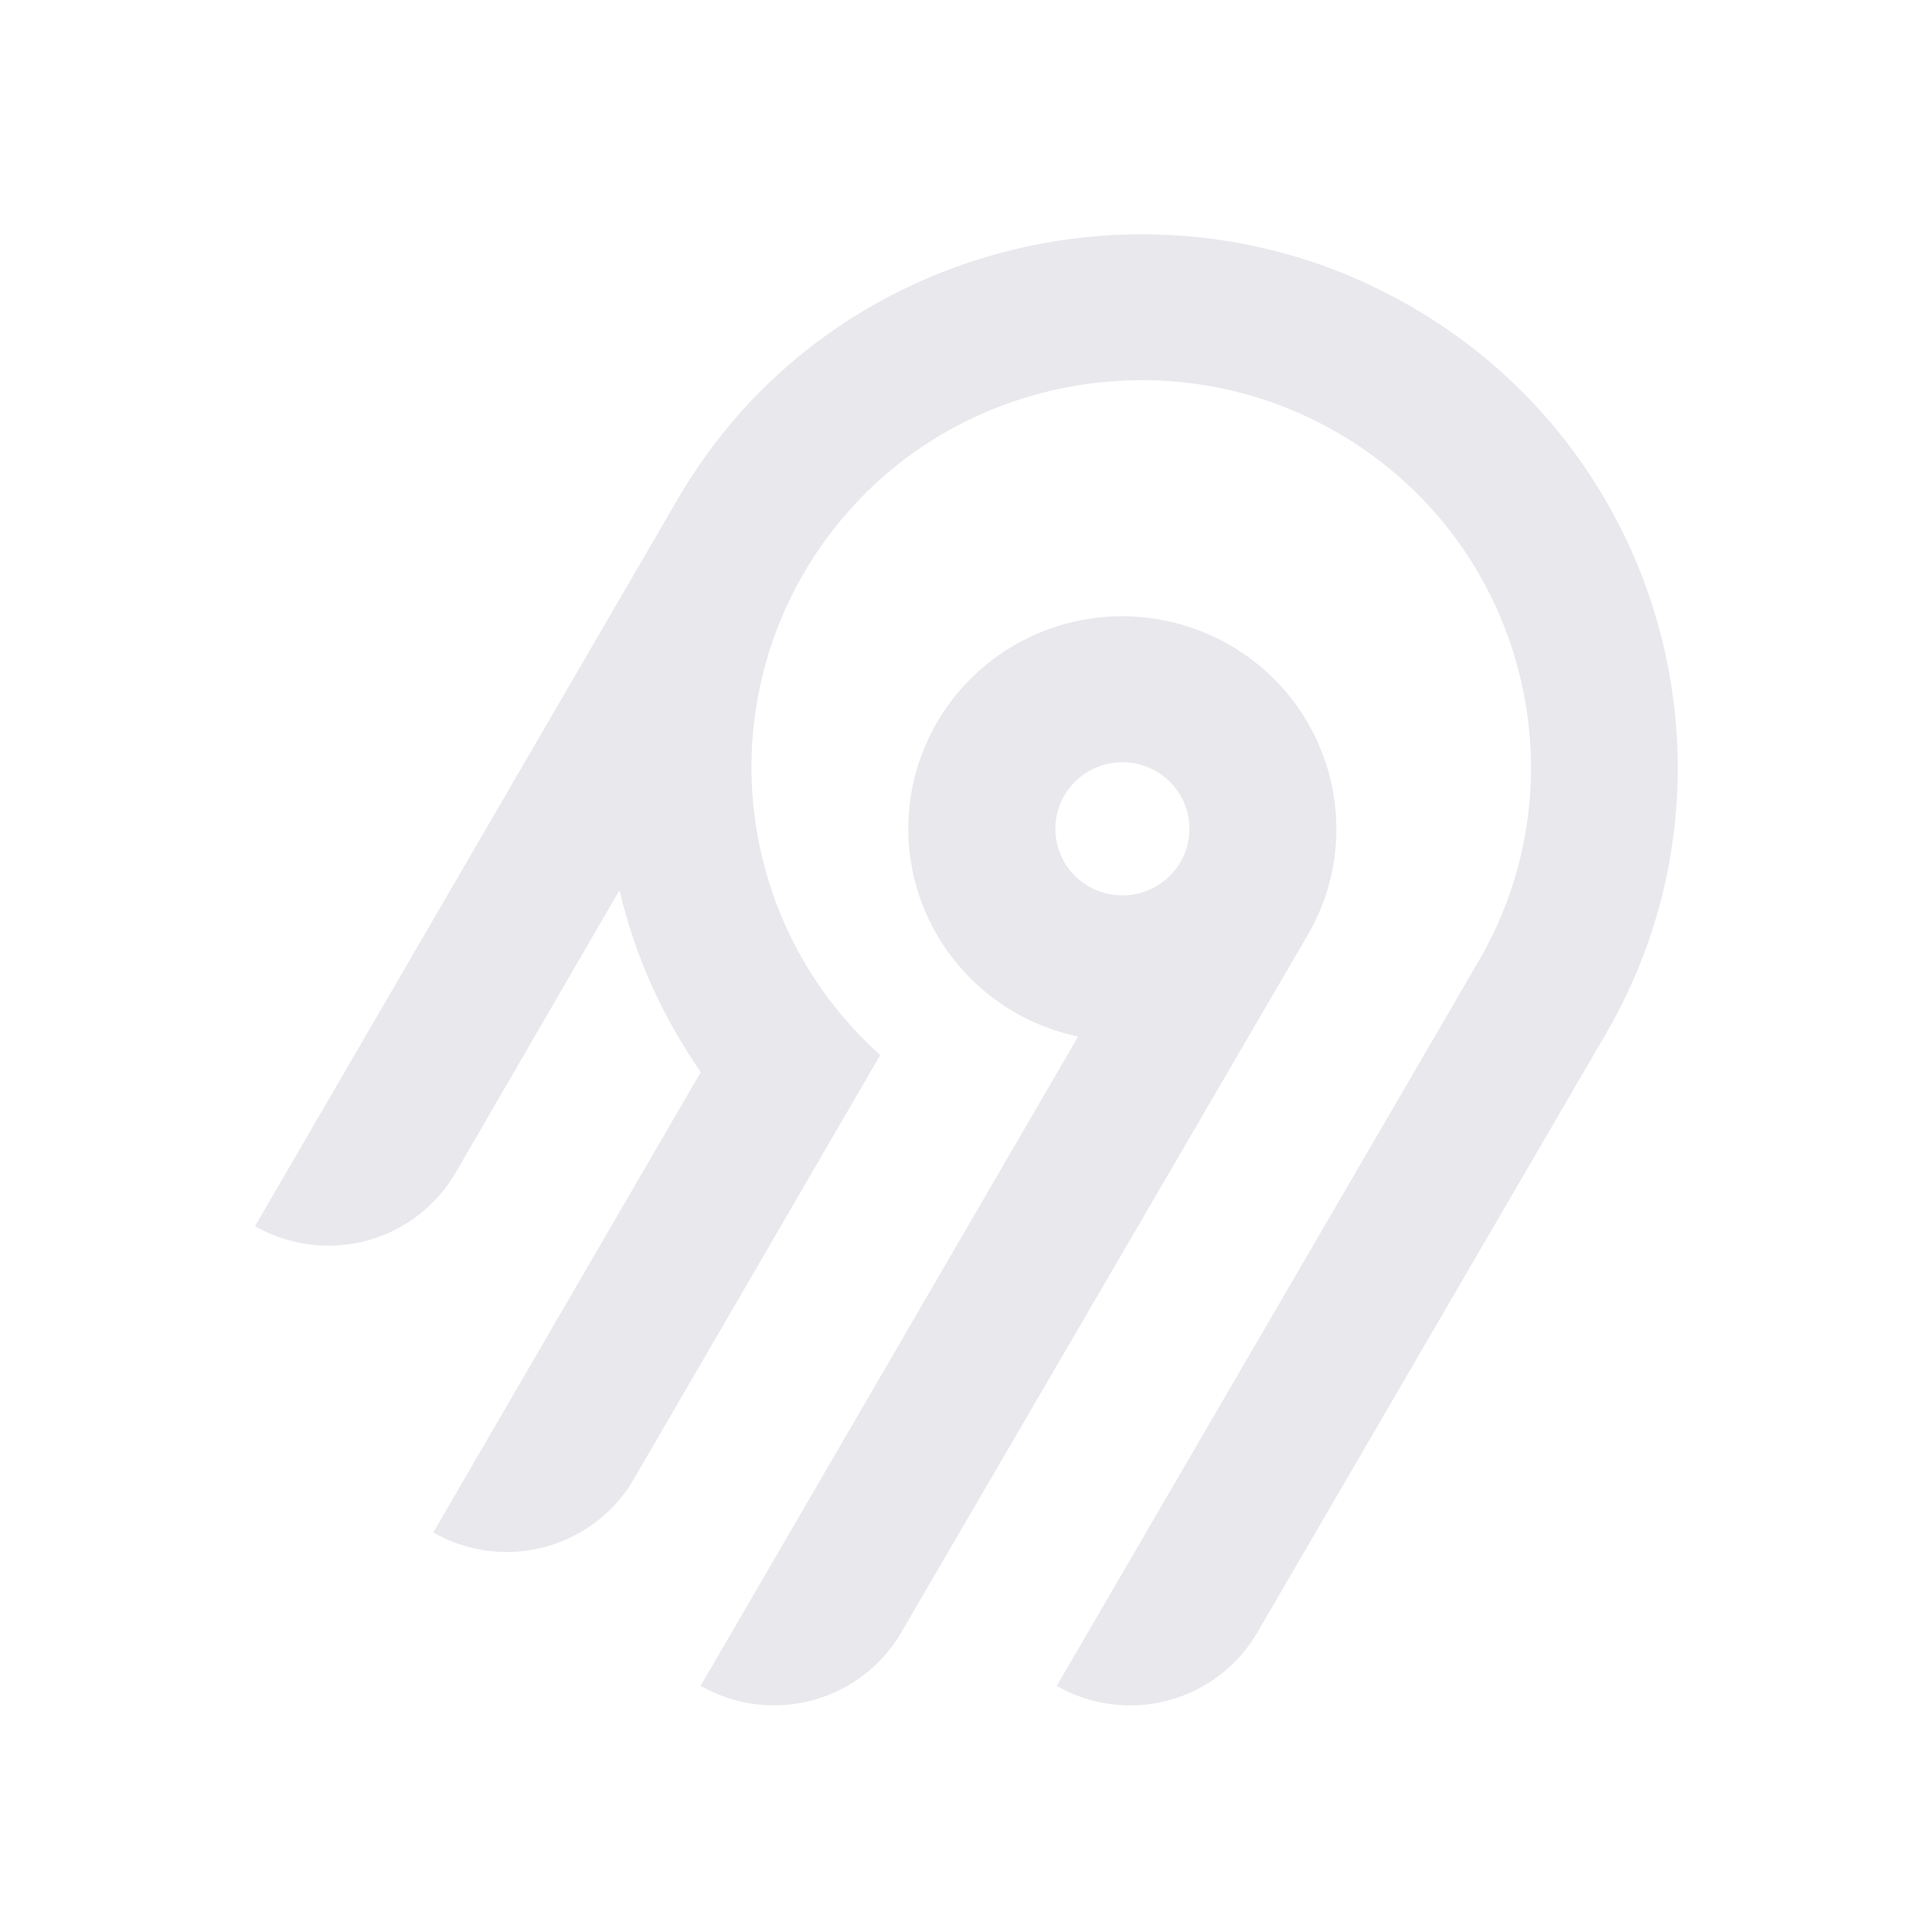
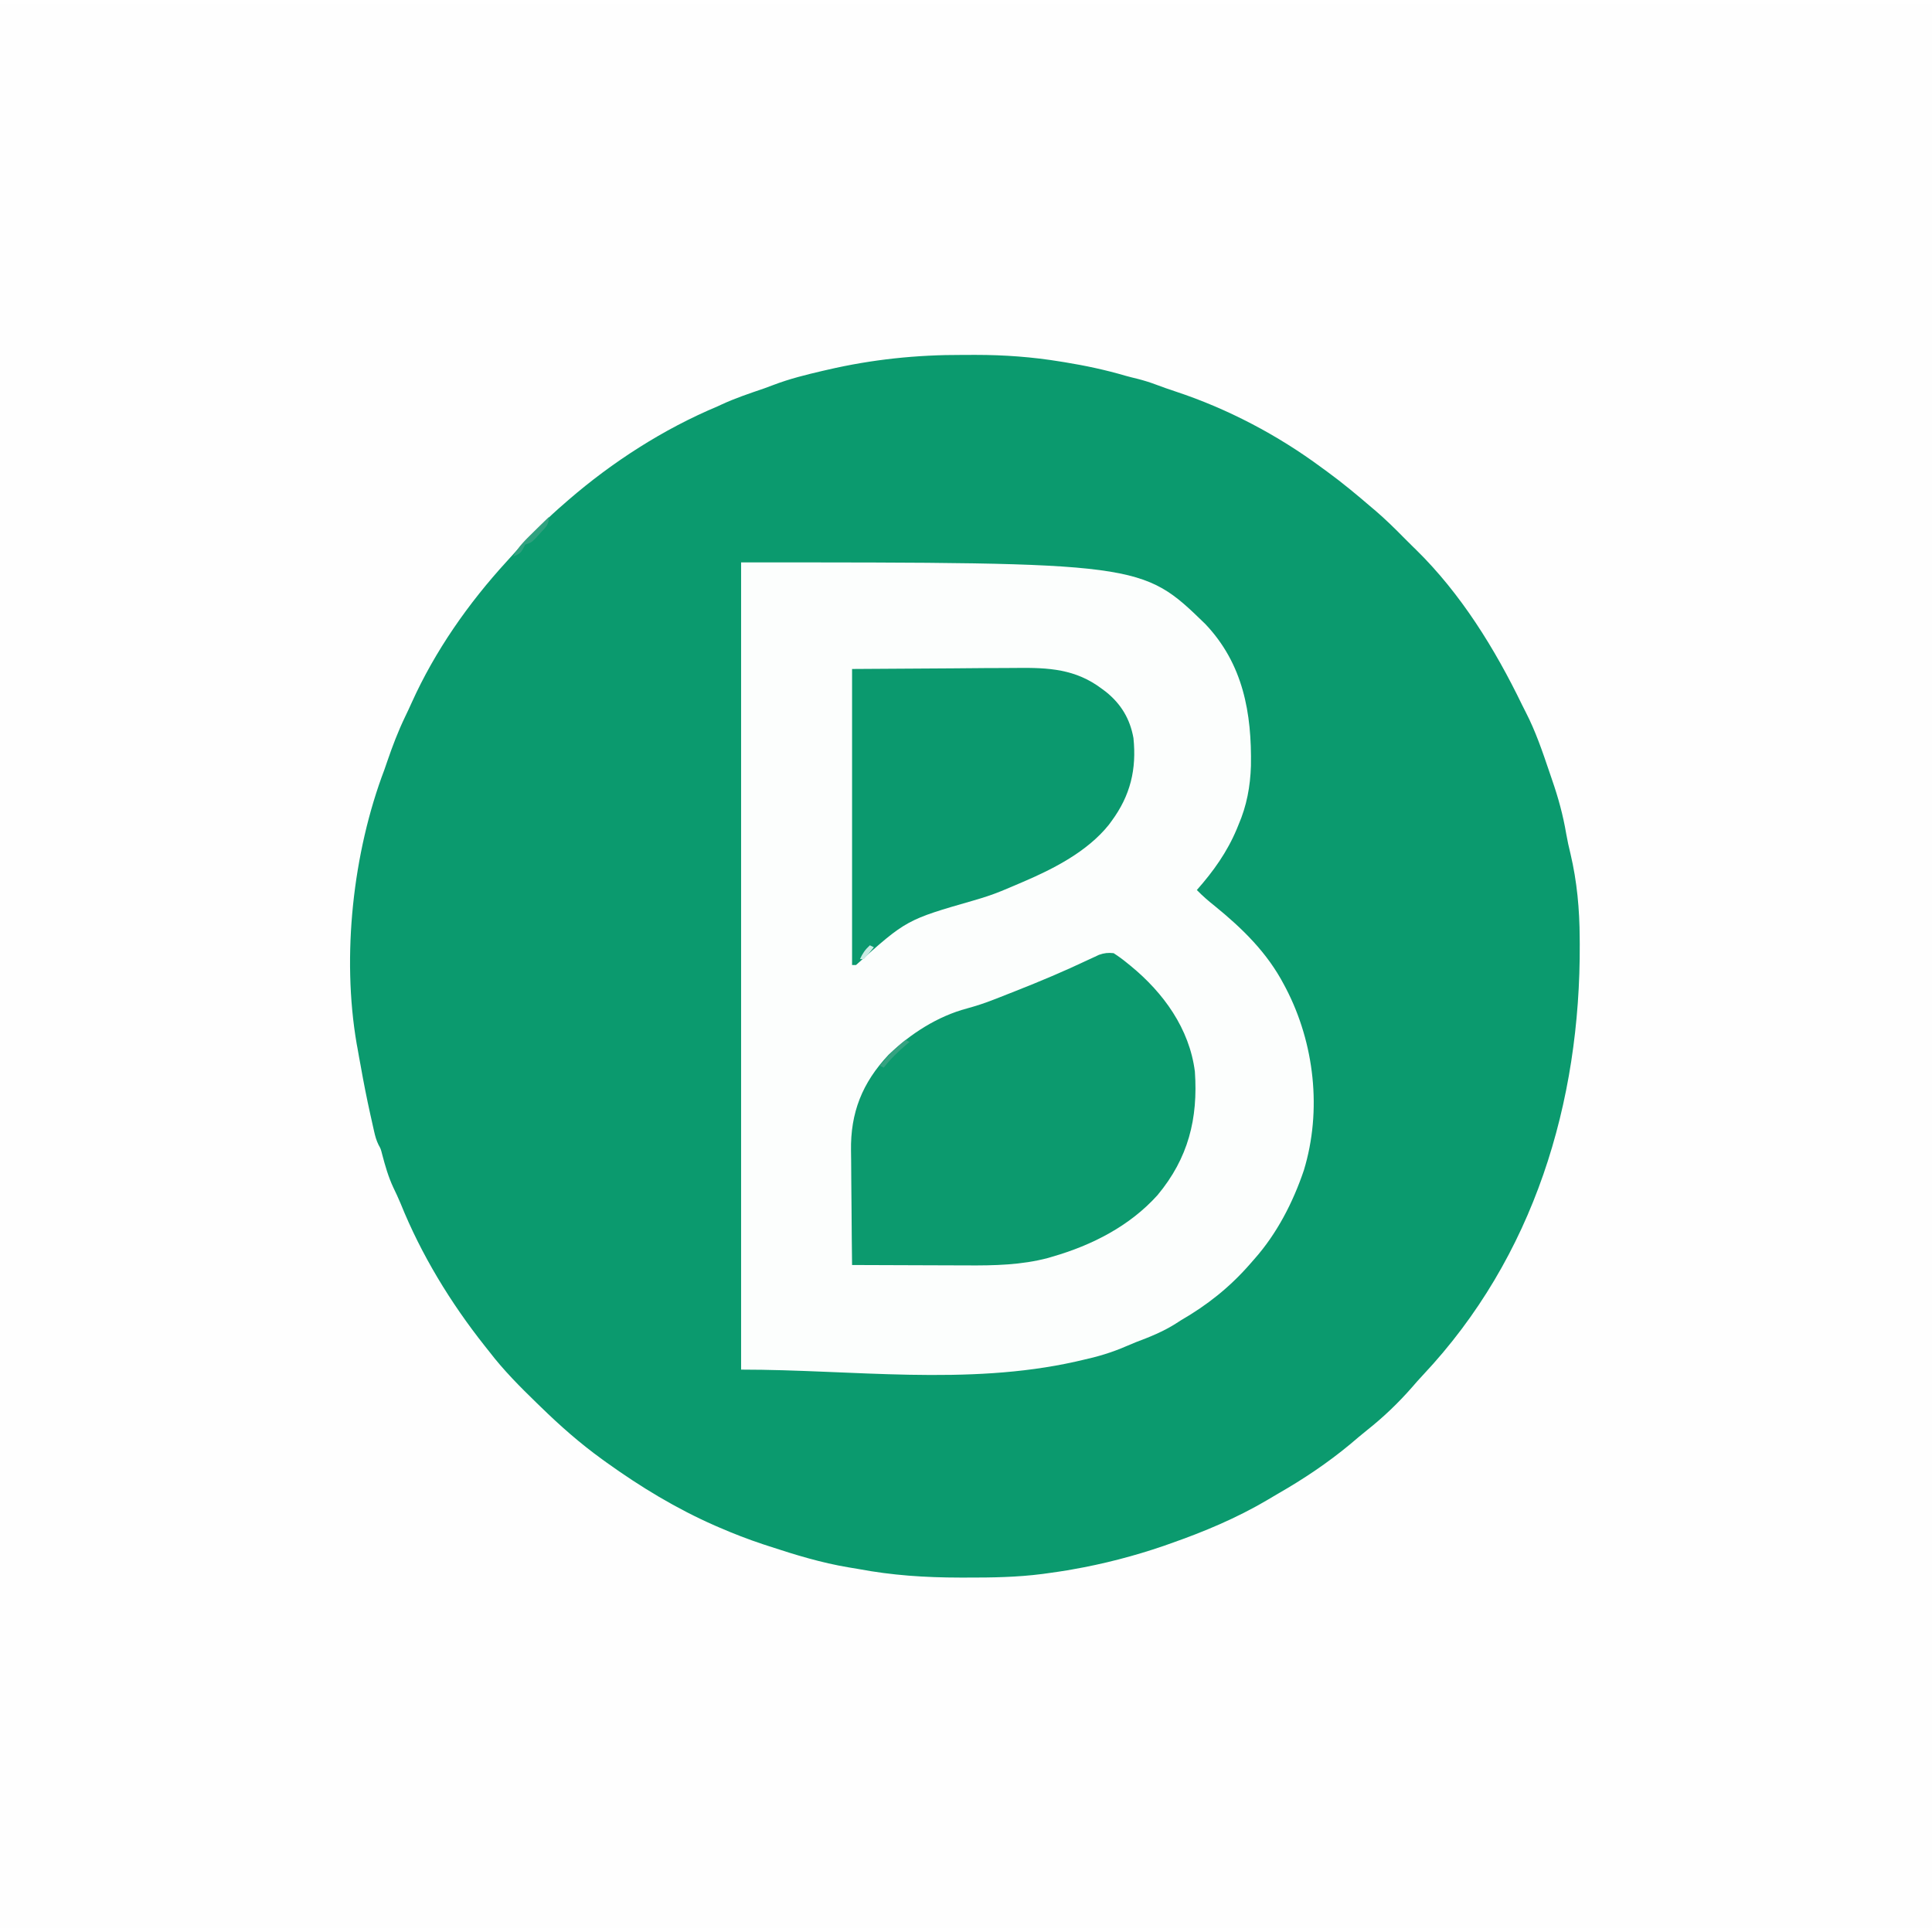
- <svg xmlns="http://www.w3.org/2000/svg" width="250" height="250" fill="none">
-   <path fill="#e8e8ed" fill-rule="evenodd" d="M95.775 53.416c20.364-22.88 54.087-29.592 81.811-16.385 36.836 17.549 50.274 62.252 30.219 96.734l-45.115 77.487a18.994 18.994 0 0 1-11.536 8.784 19.12 19.12 0 0 1-14.412-1.878l54.62-93.829c14.55-25.027 4.818-57.467-21.888-70.24-20.038-9.583-44.533-4.795-59.336 11.685a50.008 50.008 0 0 0-12.902 32.877 49.989 49.989 0 0 0 16.664 37.87l-31.887 54.875a18.917 18.917 0 0 1-4.885 5.534 19.041 19.041 0 0 1-6.647 3.255 19.13 19.13 0 0 1-7.395.482 19.087 19.087 0 0 1-7.018-2.365l34.617-59.575a68.424 68.424 0 0 1-10.524-23.544l-21.213 36.579a18.994 18.994 0 0 1-11.535 8.784A19.123 19.123 0 0 1 33 158.668l54.856-94.356a70.296 70.296 0 0 1 7.919-10.896Zm63.314 30.034c13.211 7.577 17.774 24.427 10.13 37.54l-52.603 90.251a18.997 18.997 0 0 1-11.536 8.784 19.122 19.122 0 0 1-14.412-1.878l48.843-84.024a27.778 27.778 0 0 1-10.825-4.847 27.545 27.545 0 0 1-7.783-8.907 27.344 27.344 0 0 1-3.307-11.326 27.293 27.293 0 0 1 1.776-11.66 27.454 27.454 0 0 1 6.533-9.846 27.703 27.703 0 0 1 10.087-6.222 27.858 27.858 0 0 1 23.097 2.135Zm-19.134 16.961a8.645 8.645 0 0 0-2.232 2.529h-.003a8.565 8.565 0 0 0 .632 9.556 8.68 8.68 0 0 0 4.097 2.915 8.738 8.738 0 0 0 5.036.163 8.692 8.692 0 0 0 4.279-2.642 8.59 8.59 0 0 0 2.079-4.558 8.563 8.563 0 0 0-.821-4.938 8.645 8.645 0 0 0-3.444-3.652 8.72 8.72 0 0 0-6.586-.86 8.7 8.7 0 0 0-3.037 1.487Z" clip-rule="evenodd" />
+ <svg xmlns="http://www.w3.org/2000/svg" width="250px" height="250px" viewBox="0 0 250 249" version="1.1">
+   <g id="surface1">
+     <path style=" stroke:none;fill-rule:nonzero;fill:rgb(99.608%,99.608%,99.608%);fill-opacity:1;" d="M 0 0 C 82.5 0 165 0 250 0 C 250 82.172 250 164.34 250 249 C 167.5 249 85 249 0 249 C 0 166.828 0 84.66 0 0 Z M 0 0 " />
+     <path style=" stroke:none;fill-rule:nonzero;fill:rgb(4.314%,60.392%,43.137%);fill-opacity:1;" d="M 124.574 45.426 C 125.129 45.426 125.684 45.426 126.238 45.422 C 129.949 45.422 133.578 45.688 137.242 46.289 C 137.414 46.316 137.586 46.344 137.762 46.371 C 140.441 46.809 143.059 47.363 145.66 48.129 C 146.18 48.273 146.699 48.402 147.223 48.527 C 148.043 48.738 148.809 48.977 149.598 49.273 C 150.434 49.586 151.27 49.883 152.117 50.16 C 158.844 52.383 165.34 55.797 171.027 60.016 C 171.262 60.188 171.5 60.359 171.742 60.535 C 173.719 61.98 175.582 63.531 177.438 65.125 C 177.73 65.371 177.73 65.371 178.031 65.625 C 179.258 66.68 180.402 67.801 181.539 68.953 C 181.754 69.168 181.973 69.387 182.195 69.609 C 182.402 69.812 182.609 70.02 182.82 70.23 C 182.957 70.363 183.094 70.496 183.234 70.633 C 189.035 76.32 193.438 83.445 196.953 90.707 C 197.105 91.023 197.266 91.34 197.43 91.652 C 198.699 94.113 199.586 96.719 200.473 99.34 C 200.594 99.703 200.719 100.066 200.844 100.43 C 201.641 102.727 202.258 104.977 202.664 107.375 C 202.816 108.258 203.008 109.121 203.223 109.992 C 204.066 113.566 204.395 117.176 204.41 120.848 C 204.414 121.109 204.414 121.371 204.418 121.637 C 204.527 142.156 198.484 162.156 184.145 177.414 C 183.648 177.941 183.176 178.477 182.707 179.023 C 180.922 181.062 178.992 182.902 176.871 184.582 C 176.137 185.168 175.426 185.773 174.711 186.383 C 171.789 188.805 168.641 190.914 165.344 192.797 C 164.875 193.07 164.41 193.348 163.945 193.625 C 160.039 195.926 155.816 197.703 151.539 199.199 C 151.238 199.309 150.938 199.414 150.629 199.523 C 146.758 200.852 142.797 201.879 138.766 202.582 C 138.547 202.621 138.328 202.66 138.102 202.699 C 137.367 202.82 136.633 202.93 135.898 203.031 C 135.57 203.078 135.246 203.121 134.91 203.168 C 131.625 203.594 128.355 203.645 125.047 203.637 C 124.766 203.637 124.484 203.637 124.195 203.637 C 119.711 203.633 115.438 203.352 111.027 202.52 C 110.617 202.453 110.211 202.383 109.805 202.316 C 106.293 201.73 102.941 200.707 99.566 199.598 C 99.277 199.504 98.988 199.41 98.691 199.312 C 96.781 198.676 94.922 197.957 93.078 197.156 C 92.891 197.078 92.707 196.996 92.516 196.914 C 87.52 194.719 82.883 191.906 78.461 188.73 C 78.273 188.594 78.086 188.461 77.895 188.32 C 75.062 186.273 72.5 184.016 70 181.578 C 69.812 181.398 69.625 181.219 69.434 181.031 C 67.266 178.926 65.176 176.828 63.332 174.426 C 63.133 174.176 62.934 173.922 62.727 173.664 C 58.285 168.055 54.508 161.859 51.832 155.219 C 51.539 154.512 51.215 153.824 50.883 153.137 C 50.246 151.766 49.844 150.363 49.461 148.906 C 49.27 148.156 49.27 148.156 48.98 147.637 C 48.699 147.062 48.555 146.539 48.414 145.918 C 48.363 145.688 48.309 145.457 48.258 145.223 C 48.203 144.977 48.148 144.734 48.094 144.484 C 48.035 144.23 47.98 143.98 47.922 143.719 C 47.457 141.621 47.039 139.516 46.668 137.398 C 46.598 137.016 46.527 136.637 46.457 136.258 C 46.387 135.867 46.32 135.473 46.25 135.082 C 46.203 134.824 46.203 134.824 46.152 134.562 C 44.203 123.199 45.66 109.828 49.742 99.09 C 49.871 98.723 50 98.352 50.125 97.98 C 50.793 96.031 51.512 94.141 52.406 92.281 C 52.703 91.672 52.988 91.059 53.266 90.438 C 56.293 83.719 60.605 77.57 65.578 72.137 C 65.961 71.719 66.344 71.297 66.723 70.871 C 68.715 68.637 70.809 66.566 73.078 64.613 C 73.234 64.477 73.391 64.34 73.551 64.199 C 79.242 59.277 85.859 55.016 92.82 52.098 C 92.977 52.027 93.133 51.953 93.293 51.879 C 95.109 51.031 97.004 50.402 98.898 49.754 C 99.305 49.609 99.707 49.461 100.105 49.305 C 102.188 48.512 104.312 47.988 106.473 47.484 C 106.664 47.441 106.855 47.395 107.055 47.352 C 112.844 46.004 118.633 45.406 124.574 45.426 Z M 124.574 45.426 " />
+     <path style=" stroke:none;fill-rule:nonzero;fill:rgb(98.824%,99.608%,99.216%);fill-opacity:1;" d="M 95.898 72.273 C 147.754 72.273 147.754 72.273 155.973 80.254 C 160.867 85.418 161.988 91.762 161.871 98.605 C 161.785 101.281 161.324 103.773 160.258 106.238 C 160.152 106.5 160.152 106.5 160.043 106.766 C 158.785 109.766 157.012 112.246 154.871 114.668 C 155.598 115.418 156.359 116.078 157.18 116.727 C 160.785 119.66 163.973 122.77 166.152 126.926 C 166.234 127.078 166.312 127.227 166.395 127.383 C 170.094 134.5 171.078 143.195 168.719 150.934 C 167.32 155.078 165.227 159.145 162.309 162.426 C 162.098 162.668 161.887 162.91 161.668 163.16 C 159.074 166.109 156.219 168.371 152.82 170.34 C 152.609 170.477 152.395 170.613 152.176 170.754 C 150.527 171.805 148.793 172.5 146.969 173.184 C 146.551 173.352 146.133 173.527 145.719 173.707 C 143.852 174.52 142.02 175.062 140.031 175.496 C 139.758 175.559 139.484 175.625 139.203 175.688 C 125.113 178.848 110.336 176.727 95.898 176.727 C 95.898 142.258 95.898 107.789 95.898 72.273 Z M 95.898 72.273 " />
+     <path style=" stroke:none;fill-rule:nonzero;fill:rgb(4.706%,60.392%,43.137%);fill-opacity:1;" d="M 144.102 122.84 C 144.727 123.242 145.266 123.633 145.832 124.102 C 145.992 124.23 146.148 124.359 146.312 124.488 C 150.555 127.969 153.914 132.602 154.617 138.164 C 155.039 144.258 153.766 149.367 149.789 154.141 C 146.195 158.148 141.281 160.645 136.152 162.121 C 135.984 162.172 135.812 162.223 135.641 162.273 C 132.18 163.199 128.633 163.266 125.082 163.242 C 124.648 163.238 124.219 163.238 123.785 163.238 C 122.668 163.238 121.547 163.23 120.43 163.227 C 119.281 163.219 118.133 163.219 116.984 163.215 C 114.742 163.211 112.5 163.203 110.258 163.191 C 110.227 160.828 110.203 158.461 110.191 156.098 C 110.184 155 110.176 153.898 110.16 152.801 C 110.145 151.738 110.137 150.676 110.137 149.613 C 110.133 149.211 110.129 148.809 110.121 148.406 C 110.039 143.496 111.566 139.613 114.984 135.984 C 117.816 133.266 121.305 131.012 125.129 129.992 C 126.301 129.672 127.43 129.305 128.562 128.859 C 128.863 128.742 129.168 128.621 129.484 128.5 C 129.797 128.375 130.109 128.25 130.434 128.125 C 130.742 128.004 131.051 127.883 131.367 127.758 C 134.578 126.492 137.738 125.164 140.852 123.684 C 141.09 123.574 141.324 123.465 141.57 123.355 C 141.781 123.254 141.988 123.156 142.207 123.055 C 142.895 122.816 143.379 122.762 144.102 122.84 Z M 144.102 122.84 " />
+     <path style=" stroke:none;fill-rule:nonzero;fill:rgb(4.314%,60%,43.137%);fill-opacity:1;" d="M 110.258 86.066 C 116.746 86.023 116.746 86.023 123.367 85.984 C 124.727 85.973 126.086 85.961 127.484 85.949 C 129.16 85.945 129.16 85.945 129.949 85.941 C 130.492 85.941 131.035 85.938 131.578 85.93 C 135.668 85.883 139.184 86.062 142.562 88.617 C 142.738 88.746 142.91 88.875 143.09 89.008 C 145.055 90.578 146.227 92.523 146.668 95.004 C 147.086 99.047 146.277 102.426 143.848 105.73 C 143.727 105.895 143.605 106.059 143.48 106.23 C 140.699 109.699 136.336 111.926 132.309 113.645 C 132.125 113.723 131.941 113.805 131.754 113.883 C 131.188 114.125 130.617 114.367 130.047 114.605 C 129.875 114.676 129.707 114.746 129.527 114.82 C 128.383 115.289 127.227 115.66 126.039 116.004 C 117.293 118.52 117.293 118.52 110.77 124.371 C 110.602 124.371 110.43 124.371 110.258 124.371 C 110.258 111.73 110.258 99.09 110.258 86.066 Z M 110.258 86.066 " />
+     <path style=" stroke:none;fill-rule:nonzero;fill:rgb(18.824%,63.137%,49.804%);fill-opacity:1;" d="M 71.027 66.398 C 71.027 67.445 70.617 67.715 69.918 68.477 C 69.715 68.703 69.508 68.93 69.297 69.164 C 68.719 69.719 68.719 69.719 67.949 69.977 C 67.871 70.137 67.789 70.301 67.707 70.469 C 67.375 71.113 67.07 71.246 66.41 71.508 C 67.082 70.188 68.102 69.258 69.152 68.234 C 69.332 68.059 69.512 67.883 69.695 67.699 C 70.137 67.266 70.582 66.832 71.027 66.398 Z M 71.027 66.398 " />
+     <path style=" stroke:none;fill-rule:nonzero;fill:rgb(21.176%,63.529%,50.588%);fill-opacity:1;" d="M 117.18 134.078 C 117.348 134.16 117.52 134.246 117.691 134.332 C 117.559 134.445 117.426 134.555 117.289 134.668 C 116.195 135.598 115.242 136.523 114.359 137.652 C 114.191 137.566 114.02 137.484 113.848 137.398 C 114.879 136.168 115.91 135.066 117.18 134.078 Z M 117.18 134.078 " />
+     <path style=" stroke:none;fill-rule:nonzero;fill:rgb(78.431%,91.765%,88.627%);fill-opacity:1;" d="M 112.562 121.82 C 112.734 121.902 112.902 121.988 113.078 122.074 C 112.664 122.594 112.234 123.105 111.793 123.605 C 111.625 123.605 111.457 123.605 111.281 123.605 C 111.613 122.871 111.965 122.363 112.562 121.82 Z M 112.562 121.82 " />
+   </g>
</svg>
